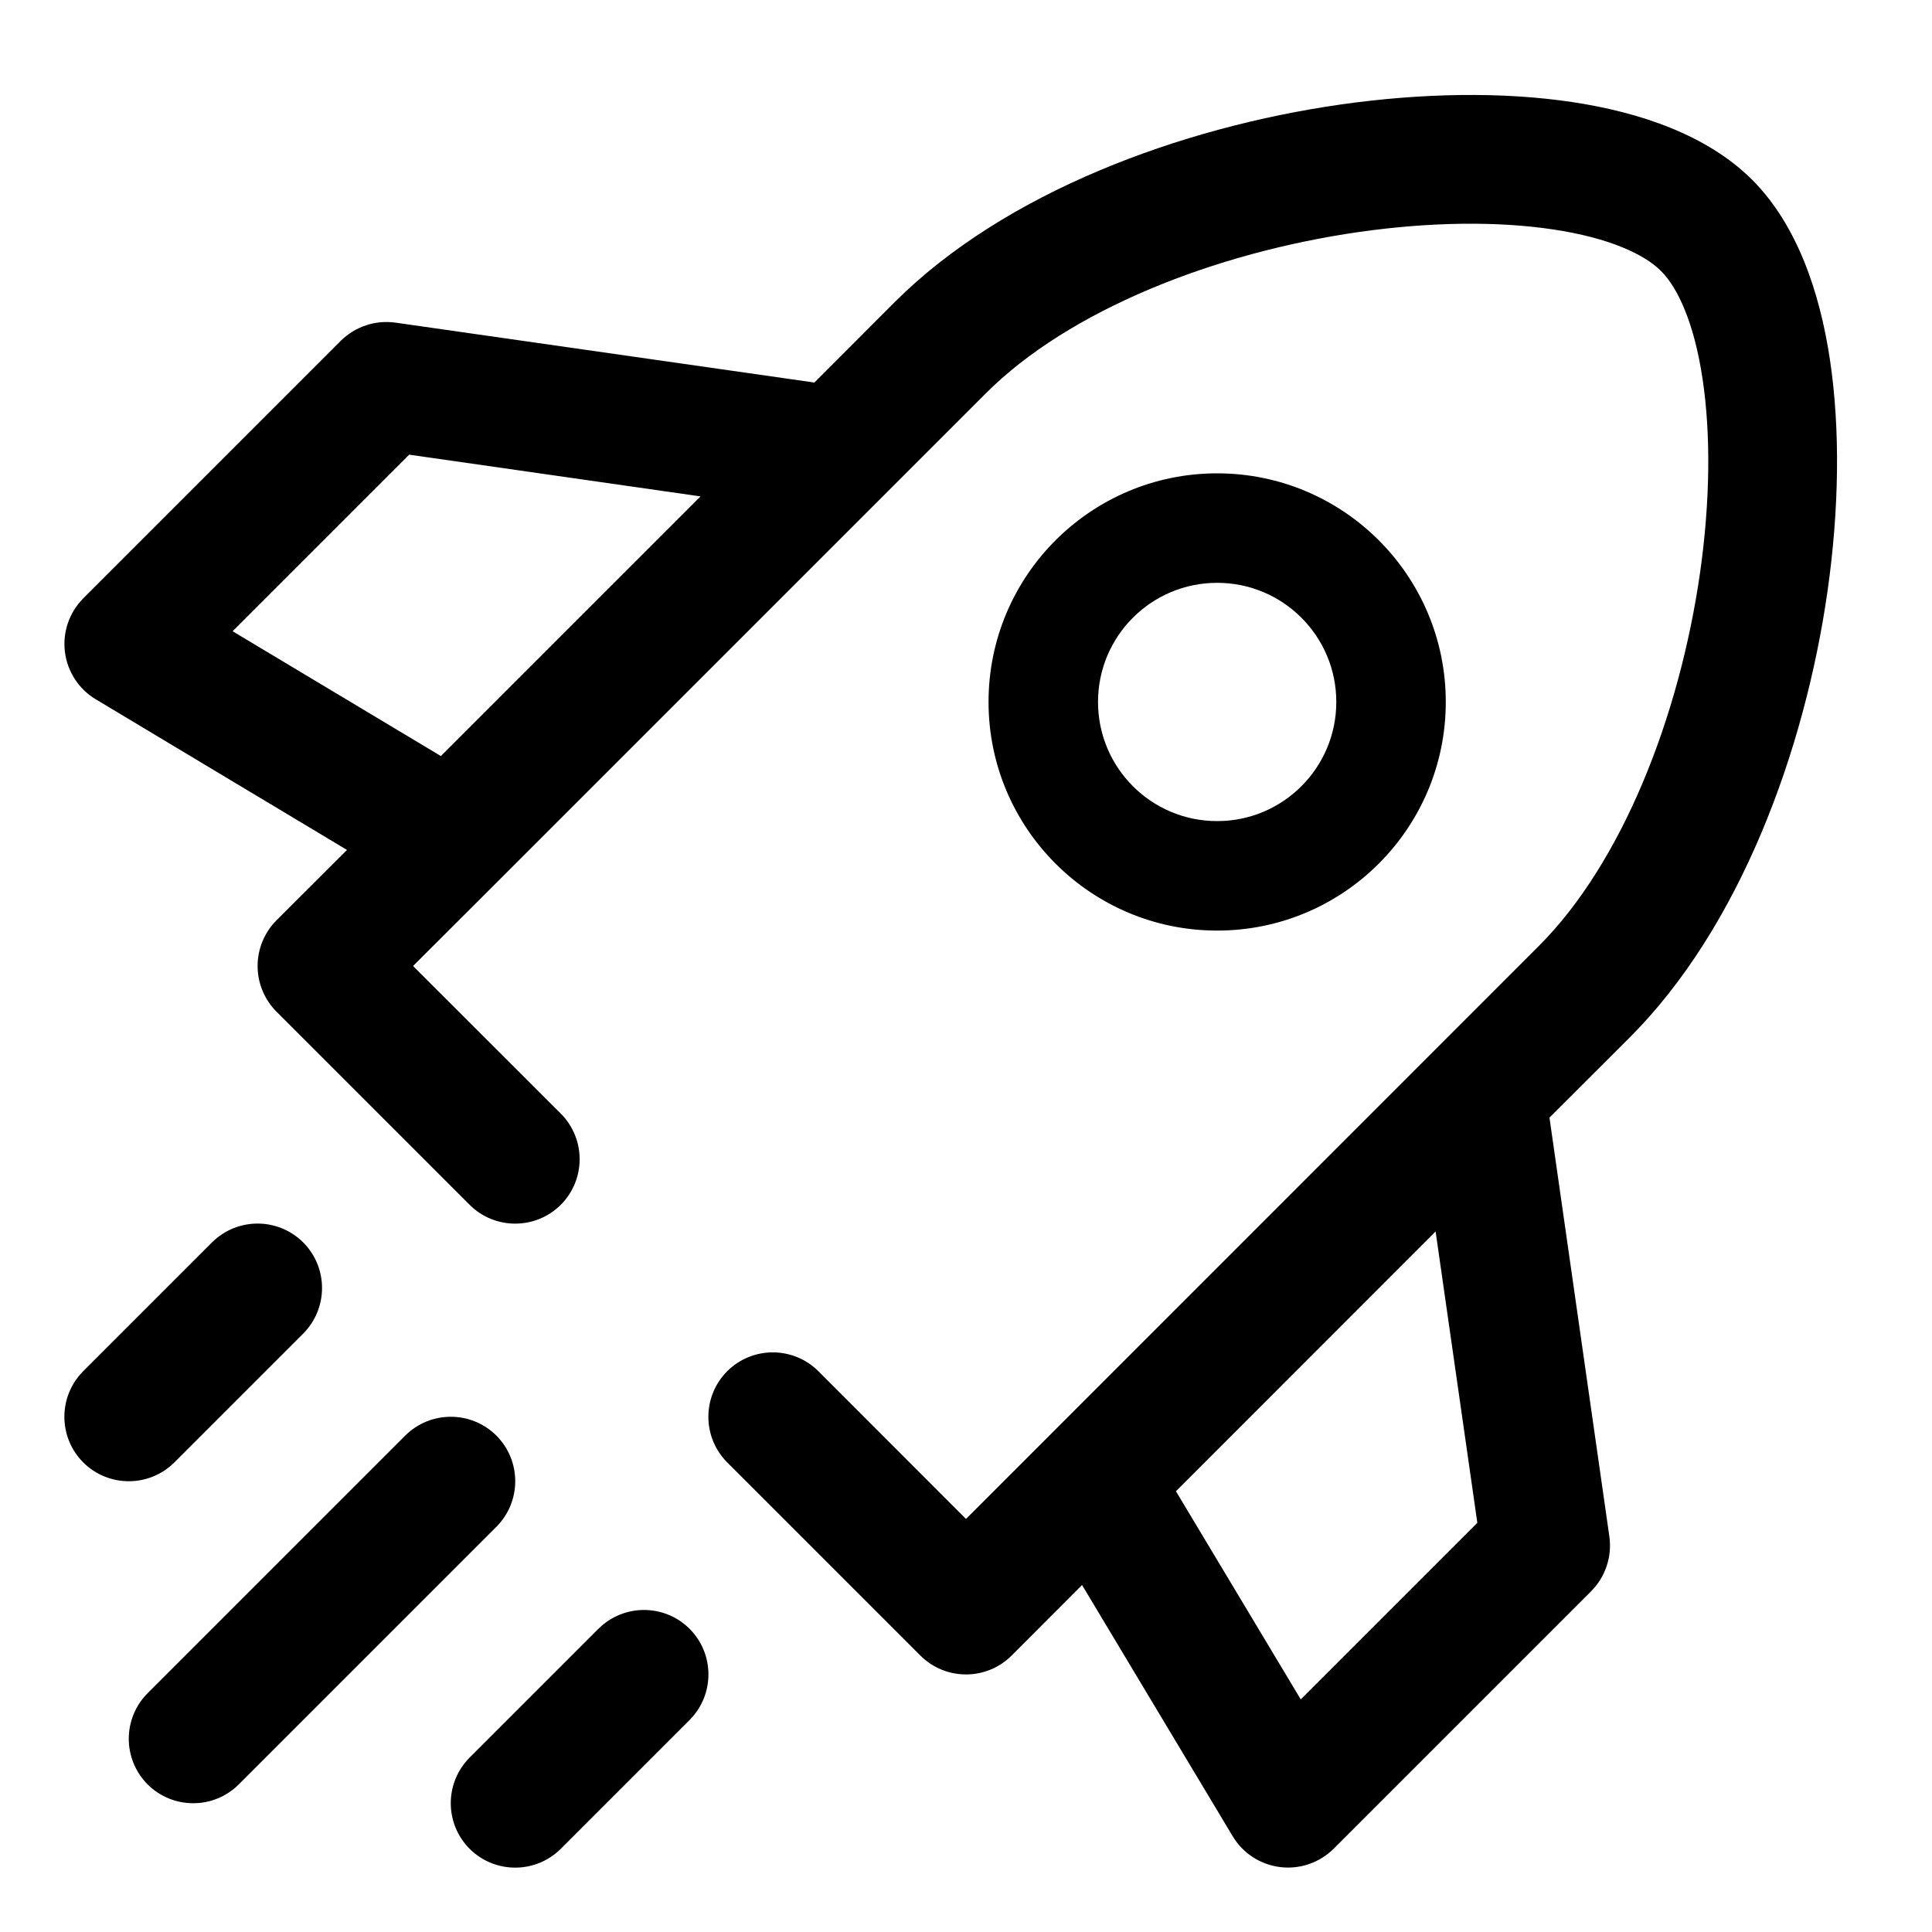
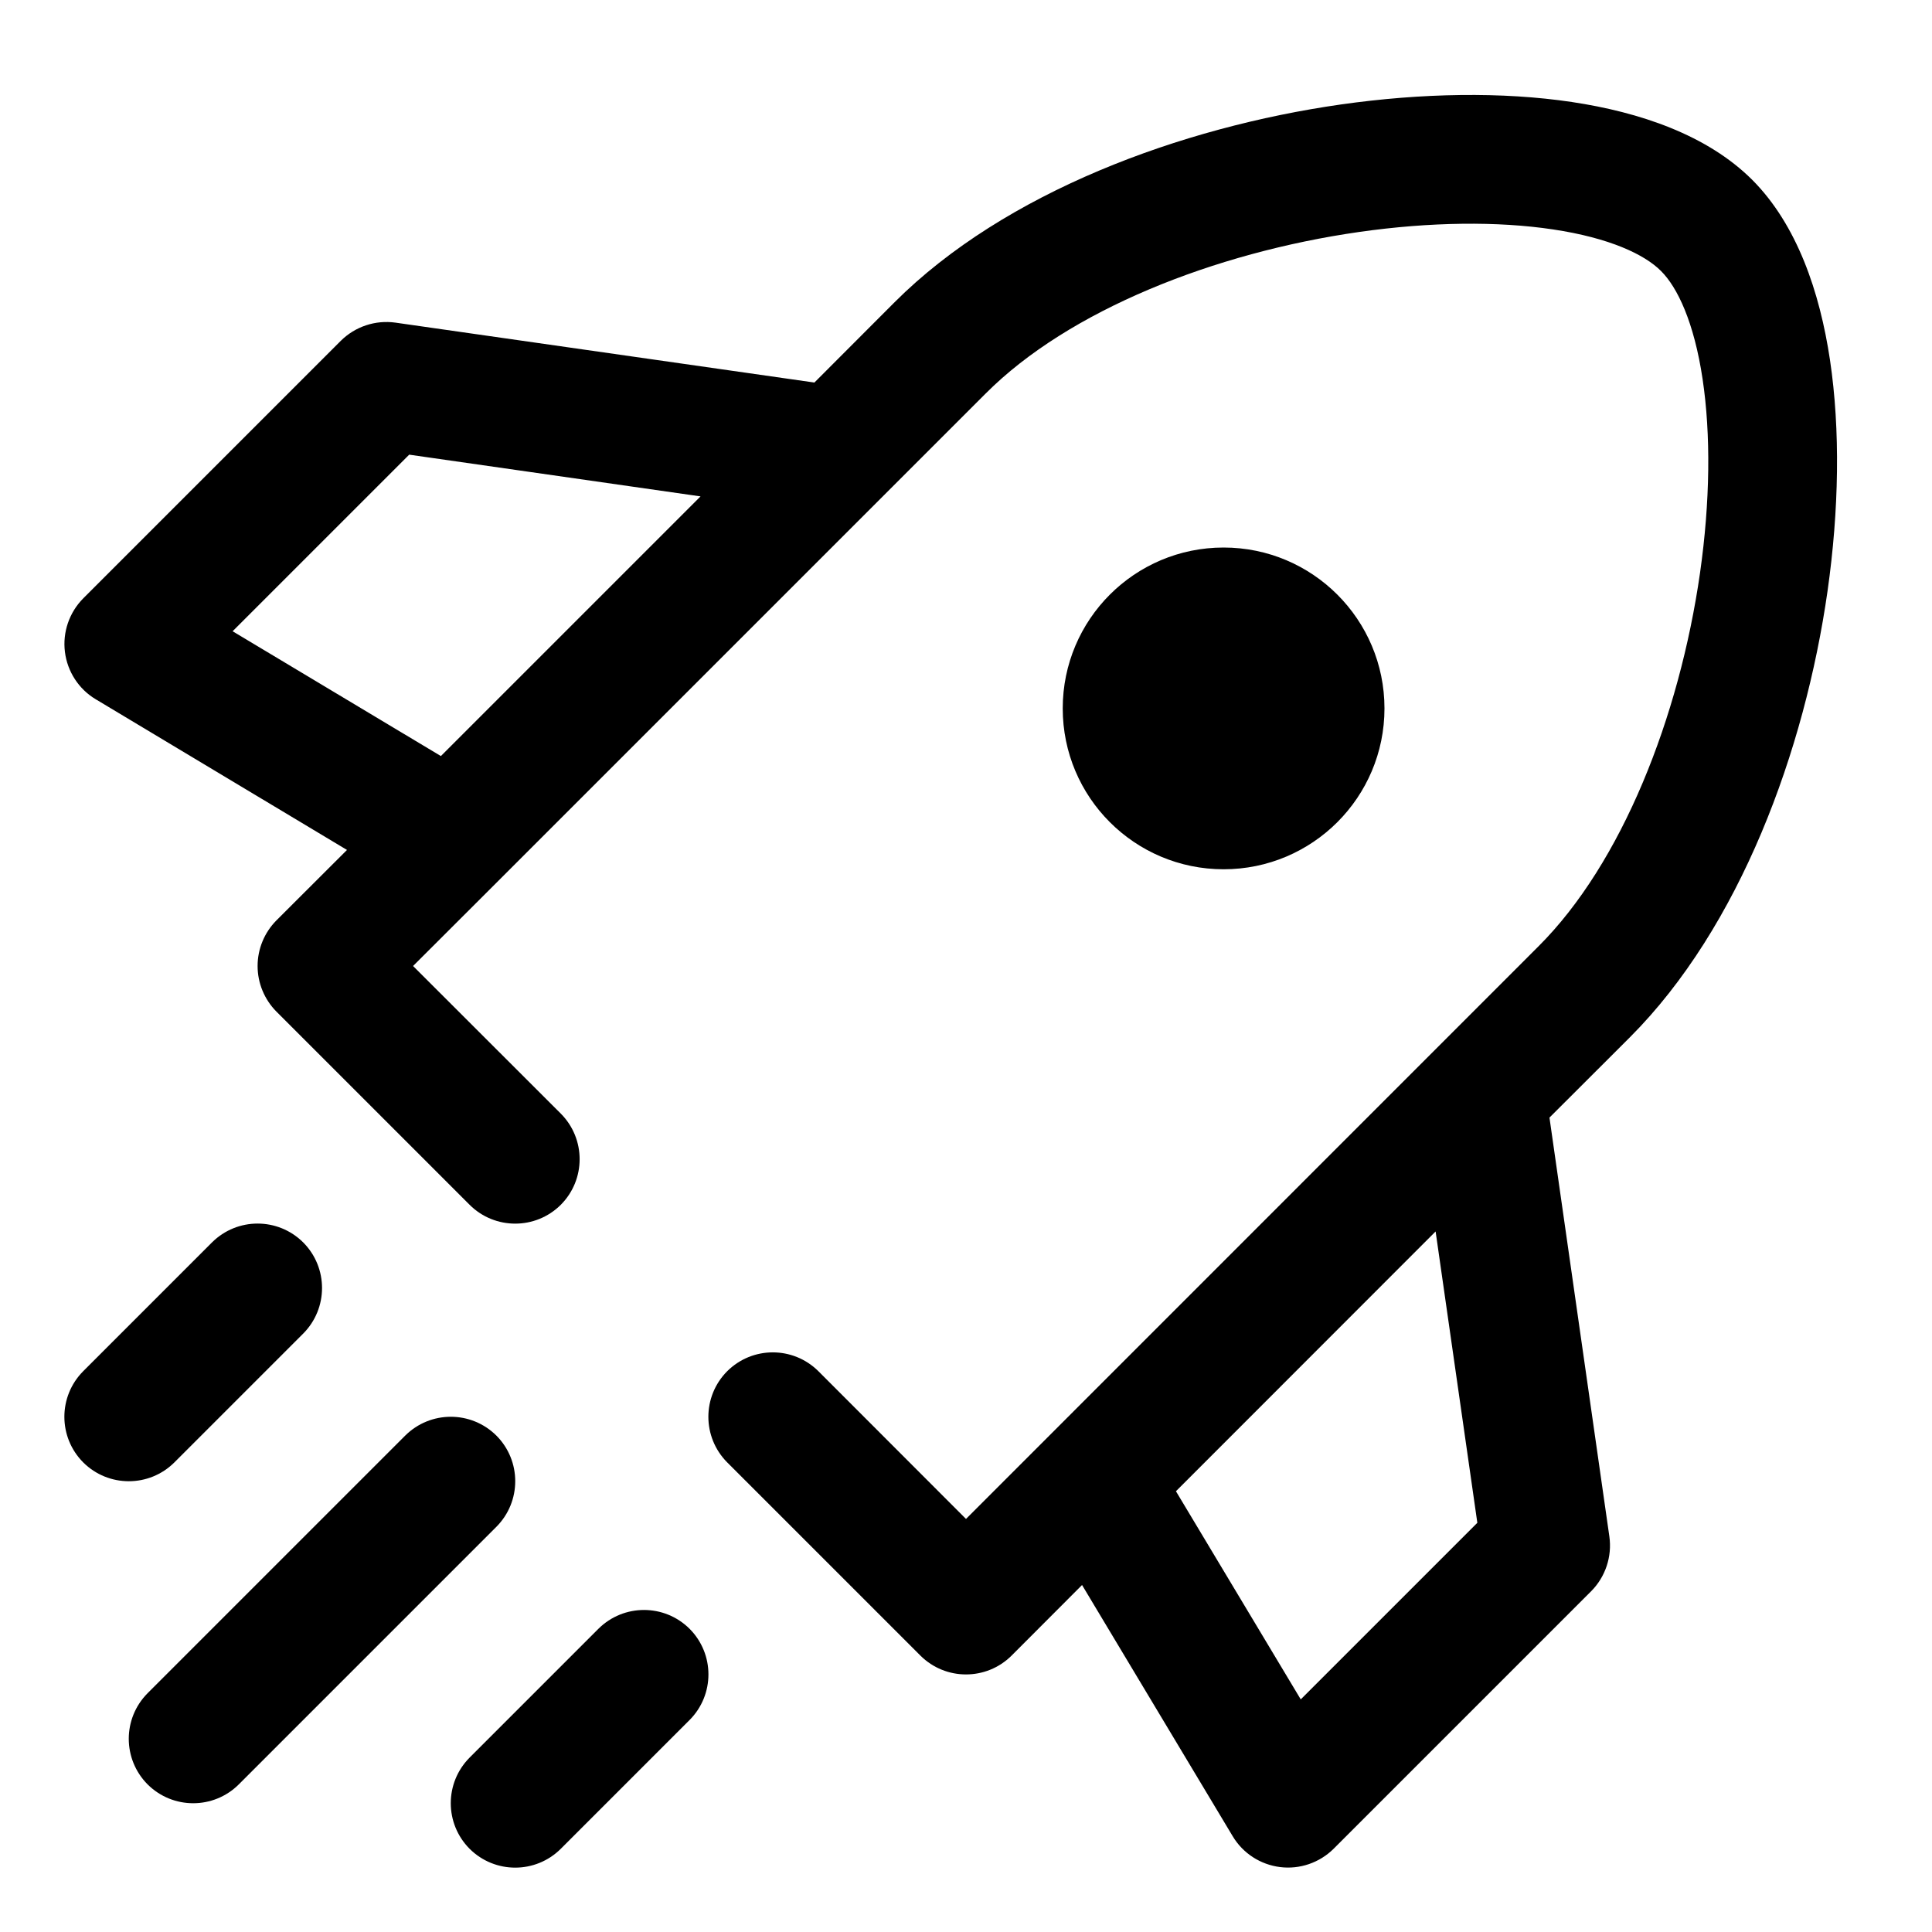
<svg xmlns="http://www.w3.org/2000/svg" width="15" height="15" viewBox="0 0 15 15" fill="none">
-   <path fill-rule="evenodd" clip-rule="evenodd" d="M6.854 3.854L7.654 3.054C8.298 2.409 9.429 1.962 10.552 1.801C11.106 1.722 11.629 1.717 12.056 1.781C12.499 1.847 12.77 1.977 12.896 2.104C13.023 2.23 13.153 2.501 13.219 2.944C13.283 3.371 13.278 3.894 13.199 4.448C13.038 5.571 12.591 6.702 11.946 7.346L7.5 11.793L6.354 10.646C6.158 10.451 5.842 10.451 5.646 10.646C5.451 10.842 5.451 11.158 5.646 11.354L7.146 12.854C7.342 13.049 7.658 13.049 7.854 12.854L8.401 12.306L9.571 14.257C9.65 14.389 9.786 14.477 9.939 14.496C10.092 14.515 10.245 14.462 10.354 14.354L12.354 12.354C12.465 12.242 12.517 12.085 12.495 11.929L12.03 8.677L12.654 8.054C13.509 7.198 14.012 5.829 14.189 4.589C14.278 3.962 14.289 3.338 14.208 2.795C14.129 2.267 13.952 1.745 13.604 1.396C13.255 1.048 12.732 0.871 12.204 0.792C11.662 0.711 11.038 0.722 10.411 0.811C9.171 0.988 7.802 1.491 6.946 2.346L6.323 2.97L3.071 2.505C2.915 2.483 2.758 2.535 2.646 2.646L0.646 4.646C0.538 4.755 0.485 4.908 0.504 5.061C0.523 5.214 0.611 5.35 0.743 5.429L2.694 6.599L2.146 7.146C2.053 7.24 2 7.367 2 7.5C2 7.633 2.053 7.76 2.146 7.854L3.646 9.354C3.842 9.549 4.158 9.549 4.354 9.354C4.549 9.158 4.549 8.842 4.354 8.646L3.207 7.5L3.854 6.854L6.854 3.854ZM10.099 13.194L9.13 11.578L11.146 9.561L11.47 11.823L10.099 13.194ZM3.423 5.87L5.439 3.854L3.177 3.53L1.806 4.901L3.423 5.87ZM2.354 10.354C2.549 10.158 2.549 9.842 2.354 9.646C2.158 9.451 1.842 9.451 1.646 9.646L0.646 10.646C0.451 10.842 0.451 11.158 0.646 11.354C0.842 11.549 1.158 11.549 1.354 11.354L2.354 10.354ZM3.854 11.854C4.049 11.658 4.049 11.342 3.854 11.146C3.658 10.951 3.342 10.951 3.146 11.146L1.146 13.146C0.951 13.342 0.951 13.658 1.146 13.854C1.342 14.049 1.658 14.049 1.854 13.854L3.854 11.854ZM5.354 13.354C5.549 13.158 5.549 12.842 5.354 12.646C5.158 12.451 4.842 12.451 4.646 12.646L3.646 13.646C3.451 13.842 3.451 14.158 3.646 14.354C3.842 14.549 4.158 14.549 4.354 14.354L5.354 13.354ZM8.525 5.45C8.525 4.939 8.939 4.525 9.45 4.525C9.961 4.525 10.375 4.939 10.375 5.45C10.375 5.961 9.961 6.375 9.45 6.375C8.939 6.375 8.525 5.961 8.525 5.45ZM9.45 3.675C8.47 3.675 7.675 4.47 7.675 5.45C7.675 6.43 8.47 7.225 9.45 7.225C10.43 7.225 11.225 6.43 11.225 5.45C11.225 4.47 10.43 3.675 9.45 3.675Z" fill="currentColor" />
+   <path fill-rule="evenodd" clip-rule="evenodd" d="M6.854 3.854L7.654 3.054C8.298 2.409 9.429 1.962 10.552 1.801C11.106 1.722 11.629 1.717 12.056 1.781C12.499 1.847 12.77 1.977 12.896 2.104C13.023 2.23 13.153 2.501 13.219 2.944C13.283 3.371 13.278 3.894 13.199 4.448C13.038 5.571 12.591 6.702 11.946 7.346L7.5 11.793L6.354 10.646C6.158 10.451 5.842 10.451 5.646 10.646C5.451 10.842 5.451 11.158 5.646 11.354L7.146 12.854C7.342 13.049 7.658 13.049 7.854 12.854L8.401 12.306L9.571 14.257C9.65 14.389 9.786 14.477 9.939 14.496C10.092 14.515 10.245 14.462 10.354 14.354L12.354 12.354C12.465 12.242 12.517 12.085 12.495 11.929L12.03 8.677L12.654 8.054C13.509 7.198 14.012 5.829 14.189 4.589C14.278 3.962 14.289 3.338 14.208 2.795C14.129 2.267 13.952 1.745 13.604 1.396C13.255 1.048 12.732 0.871 12.204 0.792C11.662 0.711 11.038 0.722 10.411 0.811C9.171 0.988 7.802 1.491 6.946 2.346L6.323 2.97L3.071 2.505C2.915 2.483 2.758 2.535 2.646 2.646L0.646 4.646C0.538 4.755 0.485 4.908 0.504 5.061C0.523 5.214 0.611 5.35 0.743 5.429L2.694 6.599L2.146 7.146C2.053 7.24 2 7.367 2 7.5C2 7.633 2.053 7.76 2.146 7.854L3.646 9.354C3.842 9.549 4.158 9.549 4.354 9.354C4.549 9.158 4.549 8.842 4.354 8.646L3.207 7.5L3.854 6.854L6.854 3.854ZM10.099 13.194L9.13 11.578L11.146 9.561L11.47 11.823L10.099 13.194ZM3.423 5.87L5.439 3.854L3.177 3.53L1.806 4.901L3.423 5.87ZM2.354 10.354C2.549 10.158 2.549 9.842 2.354 9.646C2.158 9.451 1.842 9.451 1.646 9.646L0.646 10.646C0.451 10.842 0.451 11.158 0.646 11.354C0.842 11.549 1.158 11.549 1.354 11.354L2.354 10.354ZM3.854 11.854C4.049 11.658 4.049 11.342 3.854 11.146C3.658 10.951 3.342 10.951 3.146 11.146L1.146 13.146C0.951 13.342 0.951 13.658 1.146 13.854C1.342 14.049 1.658 14.049 1.854 13.854L3.854 11.854ZM5.354 13.354C5.549 13.158 5.549 12.842 5.354 12.646C5.158 12.451 4.842 12.451 4.646 12.646L3.646 13.646C3.451 13.842 3.451 14.158 3.646 14.354C3.842 14.549 4.158 14.549 4.354 14.354L5.354 13.354ZM9.5 6.749C10.19 6.749 10.749 6.19 10.749 5.5C10.749 4.81 10.19 4.251 9.5 4.251C8.81 4.251 8.251 4.81 8.251 5.5C8.251 6.19 8.81 6.749 9.5 6.749Z" fill="currentColor" />
</svg>
